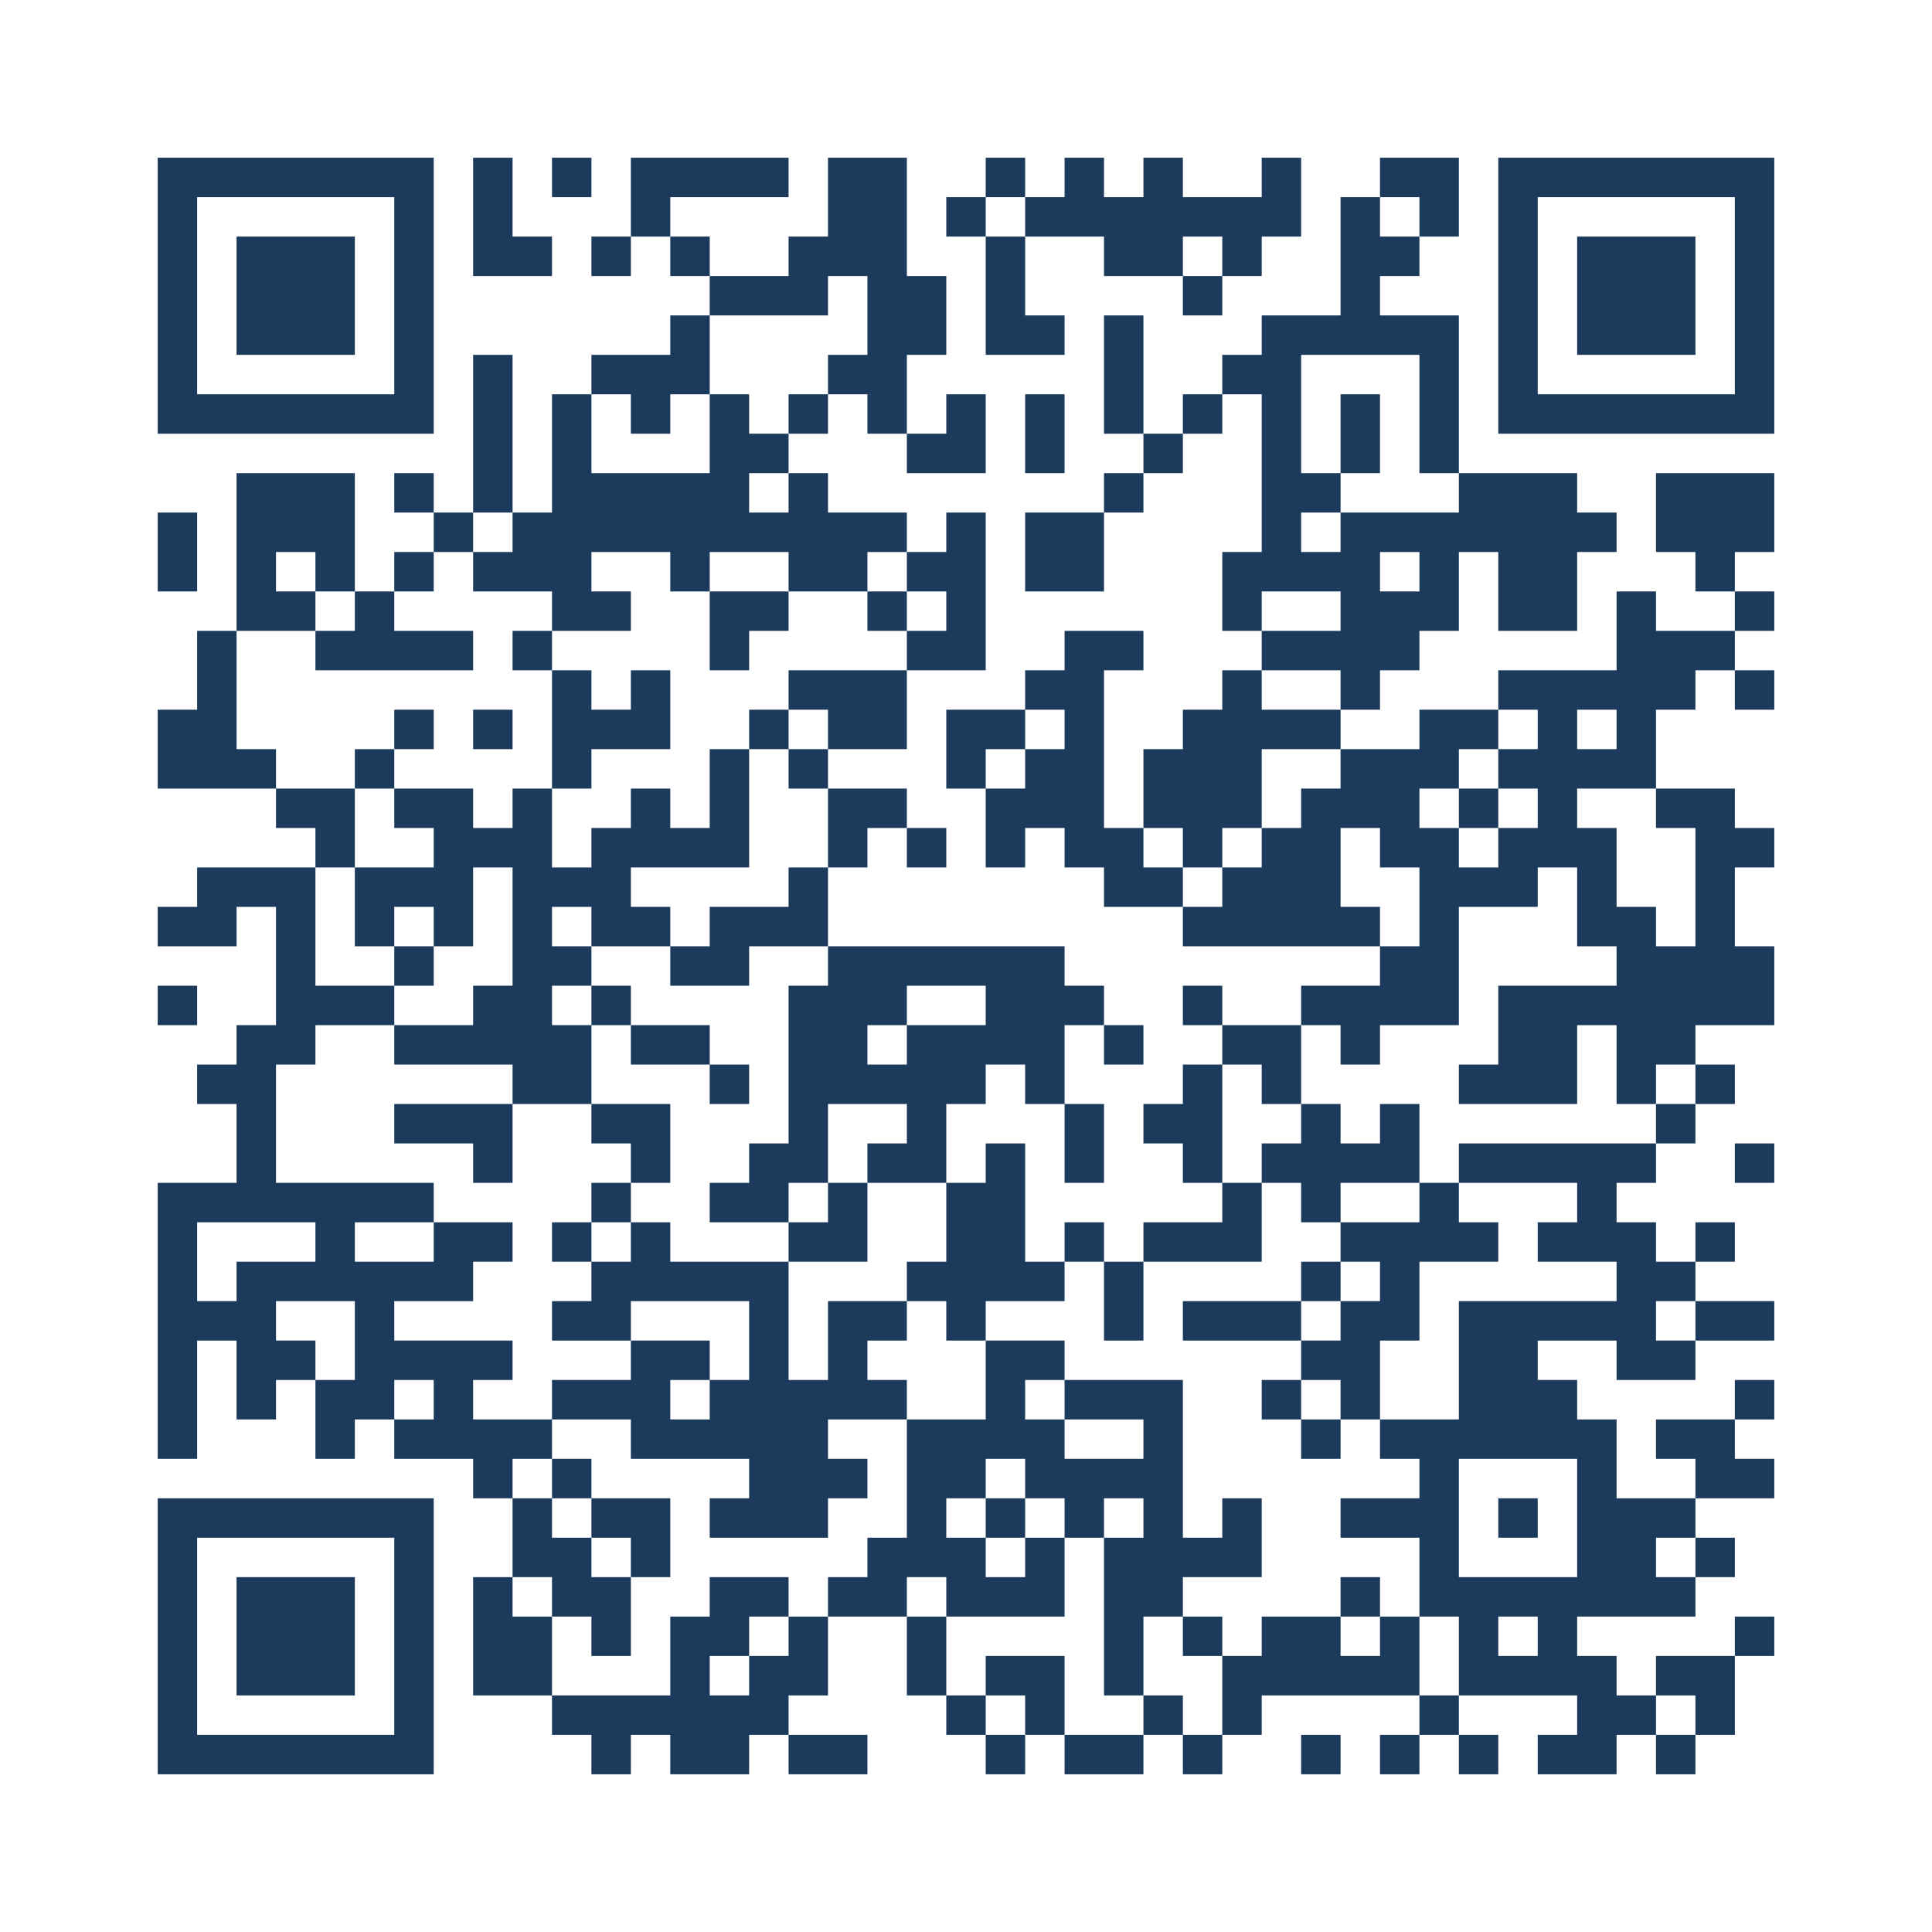
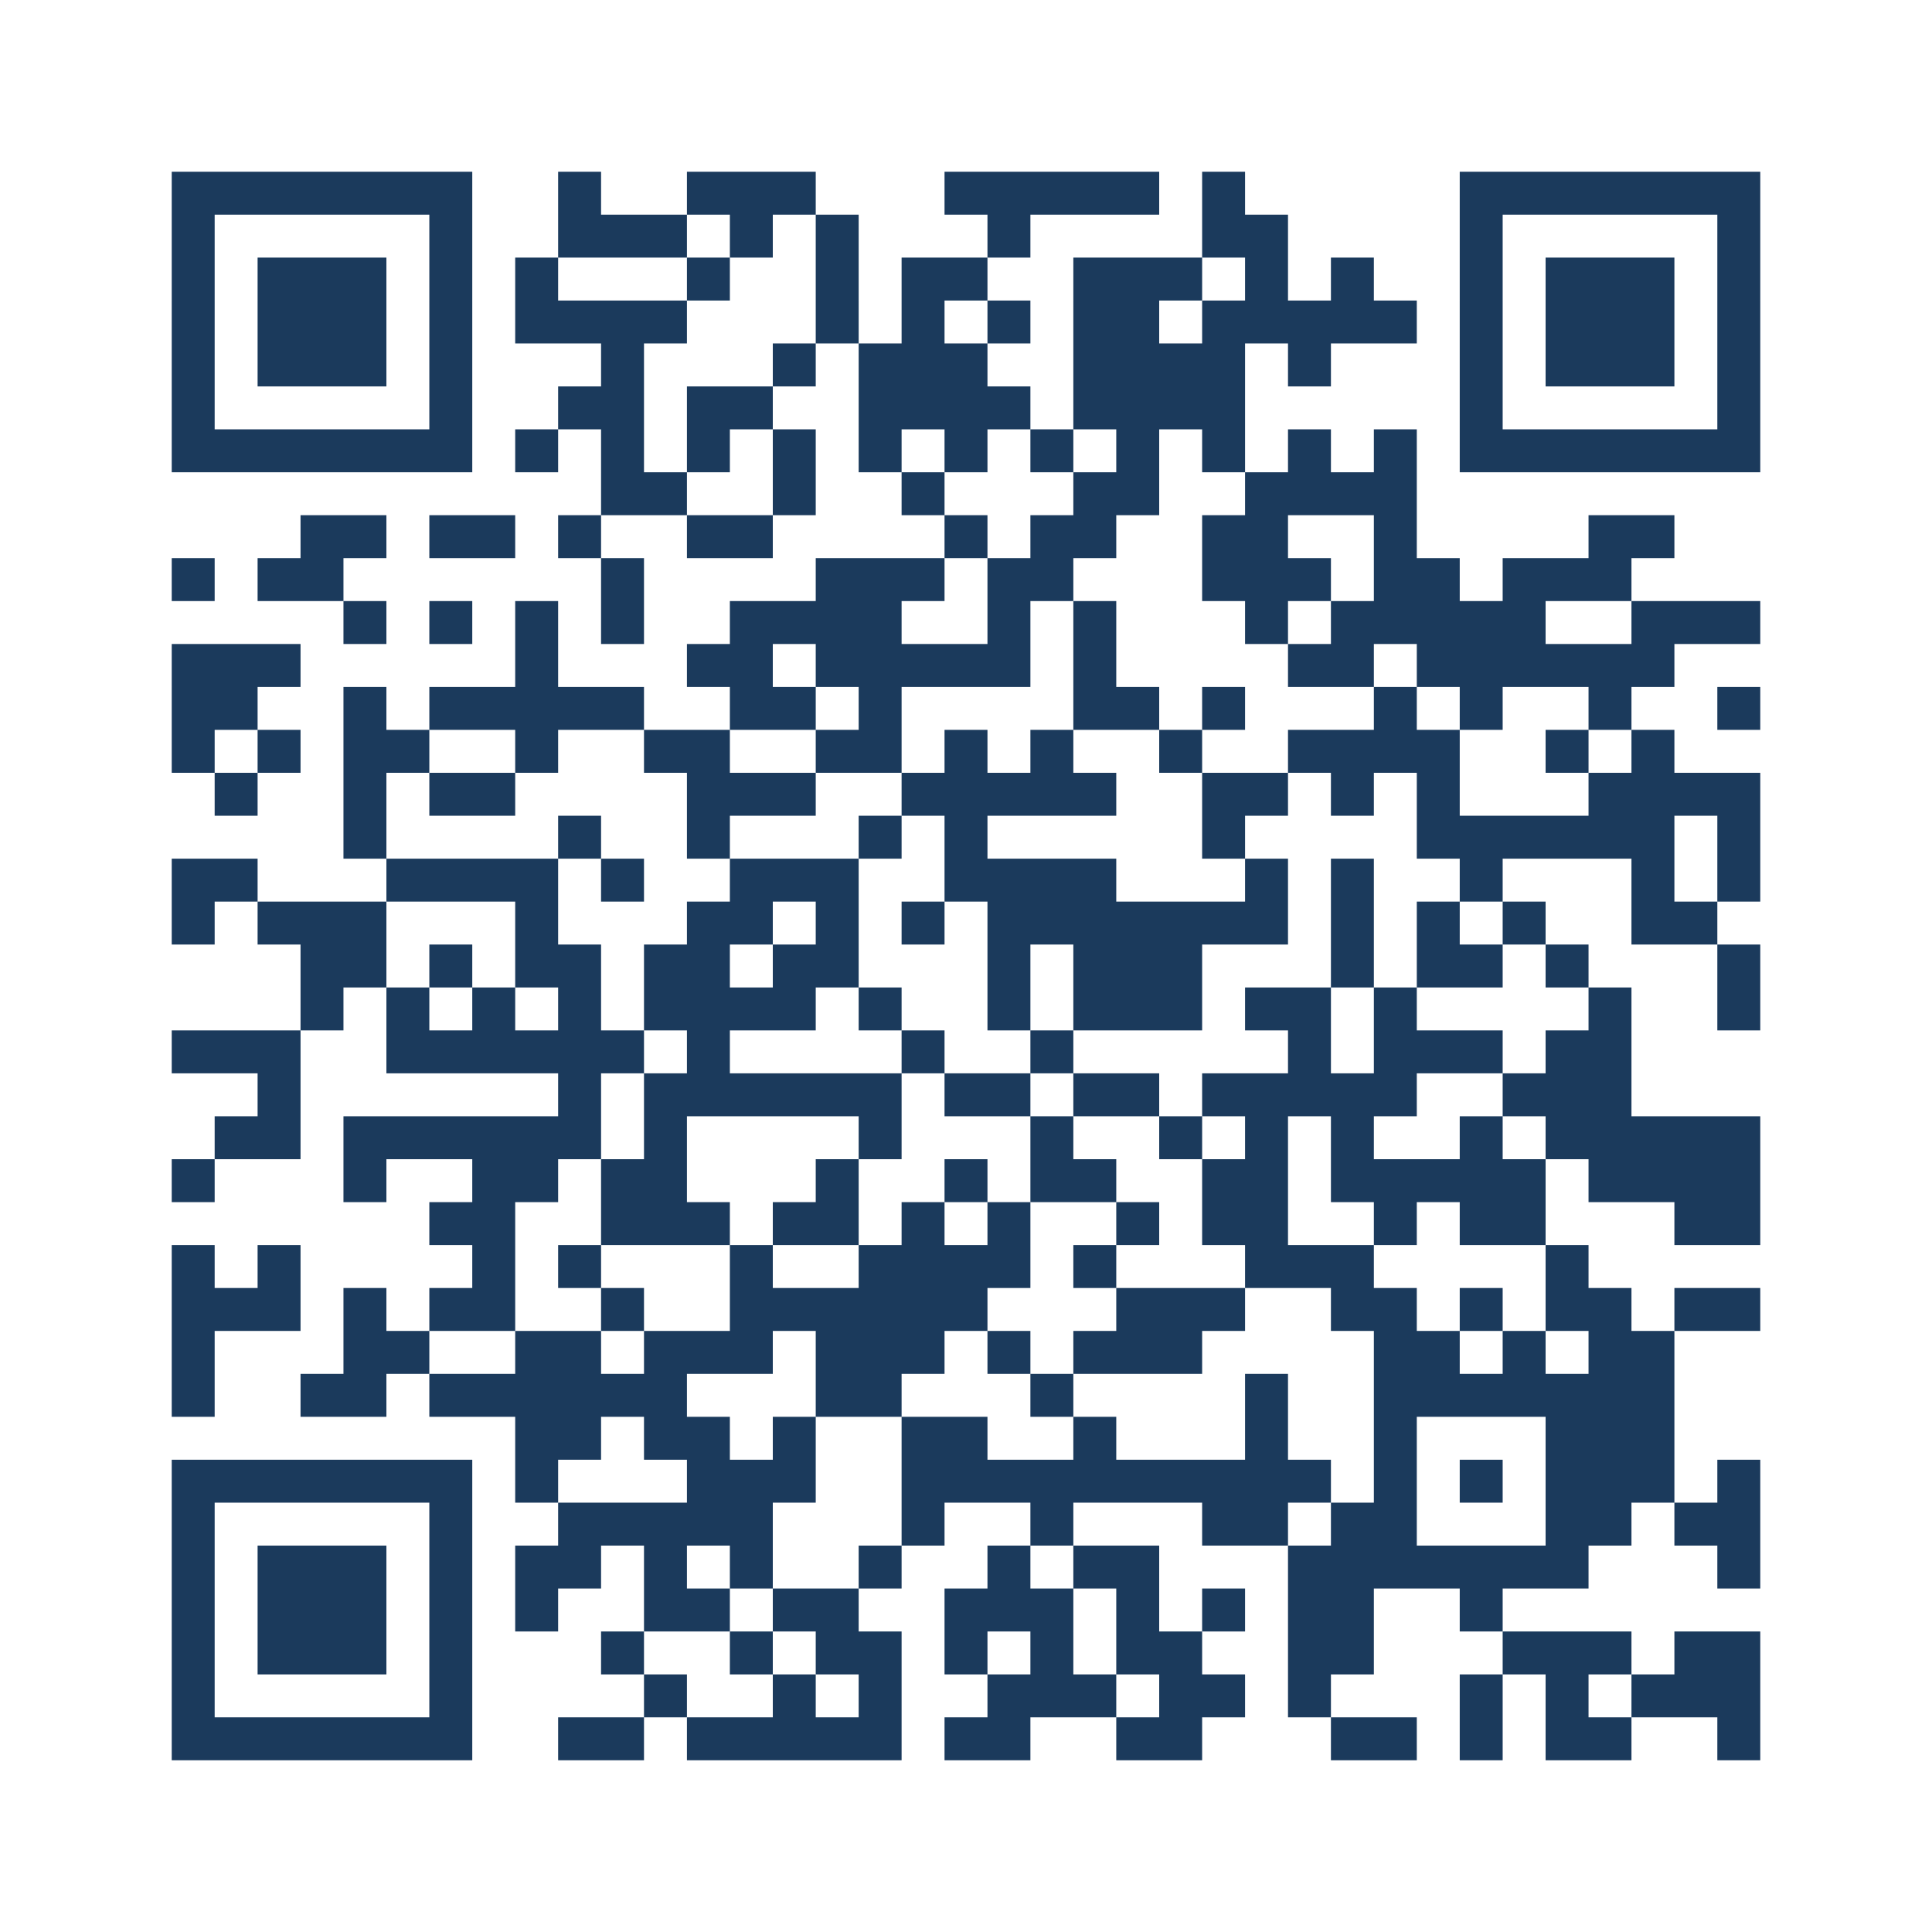
- <svg xmlns="http://www.w3.org/2000/svg" width="490" height="490" class="segno">
-   <path transform="scale(10)" class="qrline" stroke="#1b3a5c" d="M4 4.5h7m1 0h1m1 0h1m1 0h4m1 0h2m2 0h1m1 0h1m1 0h1m2 0h1m2 0h2m1 0h7m-41 1h1m5 0h1m1 0h1m3 0h1m4 0h2m1 0h1m1 0h7m1 0h1m1 0h1m1 0h1m5 0h1m-41 1h1m1 0h3m1 0h1m1 0h2m1 0h1m1 0h1m2 0h3m2 0h1m2 0h2m1 0h1m2 0h2m2 0h1m1 0h3m1 0h1m-41 1h1m1 0h3m1 0h1m7 0h3m1 0h2m1 0h1m4 0h1m3 0h1m3 0h1m1 0h3m1 0h1m-41 1h1m1 0h3m1 0h1m6 0h1m4 0h2m1 0h2m1 0h1m3 0h5m1 0h1m1 0h3m1 0h1m-41 1h1m5 0h1m1 0h1m2 0h3m3 0h2m5 0h1m2 0h2m3 0h1m1 0h1m5 0h1m-41 1h7m1 0h1m1 0h1m1 0h1m1 0h1m1 0h1m1 0h1m1 0h1m1 0h1m1 0h1m1 0h1m1 0h1m1 0h1m1 0h1m1 0h7m-33 1h1m1 0h1m3 0h2m3 0h2m1 0h1m2 0h1m2 0h1m1 0h1m1 0h1m-31 1h3m1 0h1m1 0h1m1 0h5m1 0h1m7 0h1m3 0h2m3 0h3m2 0h3m-41 1h1m1 0h3m2 0h1m1 0h10m1 0h1m1 0h2m4 0h1m1 0h7m1 0h3m-41 1h1m1 0h1m1 0h1m1 0h1m1 0h3m2 0h1m2 0h2m1 0h2m1 0h2m3 0h4m1 0h1m1 0h2m3 0h1m-38 1h2m1 0h1m4 0h2m2 0h2m2 0h1m1 0h1m6 0h1m2 0h3m1 0h2m1 0h1m2 0h1m-40 1h1m2 0h4m1 0h1m4 0h1m4 0h2m2 0h2m3 0h4m5 0h3m-39 1h1m8 0h1m1 0h1m3 0h3m3 0h2m3 0h1m2 0h1m3 0h5m1 0h1m-41 1h2m4 0h1m1 0h1m1 0h3m2 0h1m1 0h2m1 0h2m1 0h1m2 0h4m2 0h2m1 0h1m1 0h1m-38 1h3m2 0h1m4 0h1m3 0h1m1 0h1m3 0h1m1 0h2m1 0h3m2 0h3m1 0h4m-35 1h2m1 0h2m1 0h1m2 0h1m1 0h1m2 0h2m2 0h3m1 0h3m1 0h3m1 0h1m1 0h1m2 0h2m-36 1h1m2 0h3m1 0h4m2 0h1m1 0h1m1 0h1m1 0h2m1 0h1m1 0h2m1 0h2m1 0h3m2 0h2m-40 1h3m1 0h3m1 0h3m4 0h1m7 0h2m1 0h3m2 0h3m1 0h1m2 0h1m-40 1h2m1 0h1m1 0h1m1 0h1m1 0h1m1 0h2m1 0h3m9 0h5m1 0h1m3 0h2m1 0h1m-37 1h1m2 0h1m2 0h2m2 0h2m2 0h6m8 0h2m4 0h4m-41 1h1m2 0h3m2 0h2m1 0h1m4 0h3m2 0h3m2 0h1m2 0h4m1 0h7m-39 1h2m2 0h5m1 0h2m2 0h2m1 0h4m1 0h1m2 0h2m1 0h1m3 0h2m1 0h2m-38 1h2m6 0h2m3 0h1m1 0h5m1 0h1m3 0h1m1 0h1m4 0h3m1 0h1m1 0h1m-38 1h1m3 0h3m2 0h2m3 0h1m2 0h1m3 0h1m1 0h2m2 0h1m1 0h1m6 0h1m-37 1h1m5 0h1m3 0h1m2 0h2m1 0h2m1 0h1m1 0h1m2 0h1m1 0h4m1 0h5m2 0h1m-41 1h7m4 0h1m2 0h2m1 0h1m2 0h2m5 0h1m1 0h1m2 0h1m3 0h1m-37 1h1m3 0h1m2 0h2m1 0h1m1 0h1m3 0h2m2 0h2m1 0h1m1 0h3m2 0h4m1 0h3m1 0h1m-40 1h1m1 0h6m3 0h5m3 0h4m1 0h1m4 0h1m1 0h1m5 0h2m-39 1h3m2 0h1m4 0h2m3 0h1m1 0h2m1 0h1m3 0h1m1 0h3m1 0h2m1 0h5m1 0h2m-41 1h1m1 0h2m1 0h4m3 0h2m1 0h1m1 0h1m3 0h2m6 0h2m2 0h2m2 0h2m-39 1h1m1 0h1m1 0h2m1 0h1m2 0h3m1 0h5m2 0h1m1 0h3m2 0h1m1 0h1m2 0h3m4 0h1m-41 1h1m3 0h1m1 0h4m2 0h5m2 0h4m2 0h1m3 0h1m1 0h6m1 0h2m-32 1h1m1 0h1m4 0h3m1 0h2m1 0h4m6 0h1m3 0h1m2 0h2m-41 1h7m2 0h1m1 0h2m1 0h3m2 0h1m1 0h1m1 0h1m1 0h1m1 0h1m2 0h3m1 0h1m1 0h3m-39 1h1m5 0h1m2 0h2m1 0h1m5 0h3m1 0h1m1 0h4m4 0h1m3 0h2m1 0h1m-40 1h1m1 0h3m1 0h1m1 0h1m1 0h2m2 0h2m1 0h2m1 0h3m1 0h2m4 0h1m1 0h7m-39 1h1m1 0h3m1 0h1m1 0h2m1 0h1m1 0h2m1 0h1m2 0h1m4 0h1m1 0h1m1 0h2m1 0h1m1 0h1m1 0h1m4 0h1m-41 1h1m1 0h3m1 0h1m1 0h2m3 0h1m1 0h2m2 0h1m1 0h2m1 0h1m2 0h5m1 0h4m1 0h2m-40 1h1m5 0h1m3 0h6m4 0h1m1 0h1m2 0h1m1 0h1m4 0h1m3 0h2m1 0h1m-40 1h7m4 0h1m1 0h2m1 0h2m3 0h1m1 0h2m1 0h1m2 0h1m1 0h1m1 0h1m1 0h2m1 0h1" />
+ <svg xmlns="http://www.w3.org/2000/svg" width="450" height="450" class="segno">
+   <path transform="scale(10)" class="qrline" stroke="#1b3a5c" d="M4 4.5h7m2 0h1m2 0h3m3 0h5m1 0h1m5 0h7m-37 1h1m5 0h1m2 0h3m1 0h1m1 0h1m3 0h1m4 0h2m4 0h1m5 0h1m-37 1h1m1 0h3m1 0h1m1 0h1m3 0h1m2 0h1m1 0h2m2 0h3m1 0h1m1 0h1m2 0h1m1 0h3m1 0h1m-37 1h1m1 0h3m1 0h1m1 0h4m3 0h1m1 0h1m1 0h1m1 0h2m1 0h5m1 0h1m1 0h3m1 0h1m-37 1h1m1 0h3m1 0h1m3 0h1m3 0h1m1 0h3m2 0h4m1 0h1m3 0h1m1 0h3m1 0h1m-37 1h1m5 0h1m2 0h2m1 0h2m2 0h4m1 0h4m5 0h1m5 0h1m-37 1h7m1 0h1m1 0h1m1 0h1m1 0h1m1 0h1m1 0h1m1 0h1m1 0h1m1 0h1m1 0h1m1 0h1m1 0h7m-27 1h2m2 0h1m2 0h1m3 0h2m2 0h4m-26 1h2m1 0h2m1 0h1m2 0h2m4 0h1m1 0h2m2 0h2m2 0h1m4 0h2m-35 1h1m1 0h2m6 0h1m4 0h3m1 0h2m3 0h3m1 0h2m1 0h3m-30 1h1m1 0h1m1 0h1m1 0h1m2 0h4m2 0h1m1 0h1m3 0h1m1 0h5m2 0h3m-37 1h3m5 0h1m3 0h2m1 0h5m1 0h1m4 0h2m1 0h6m-35 1h2m2 0h1m1 0h5m2 0h2m1 0h1m4 0h2m1 0h1m3 0h1m1 0h1m2 0h1m2 0h1m-37 1h1m1 0h1m1 0h2m2 0h1m2 0h2m2 0h2m1 0h1m1 0h1m2 0h1m2 0h4m2 0h1m1 0h1m-34 1h1m2 0h1m1 0h2m4 0h3m2 0h5m2 0h2m1 0h1m1 0h1m3 0h4m-33 1h1m4 0h1m2 0h1m3 0h1m1 0h1m5 0h1m4 0h6m1 0h1m-37 1h2m3 0h4m1 0h1m2 0h3m2 0h4m3 0h1m1 0h1m2 0h1m3 0h1m1 0h1m-37 1h1m1 0h3m3 0h1m3 0h2m1 0h1m1 0h1m1 0h7m1 0h1m1 0h1m1 0h1m2 0h2m-33 1h2m1 0h1m1 0h2m1 0h2m1 0h2m3 0h1m1 0h3m3 0h1m1 0h2m1 0h1m3 0h1m-34 1h1m1 0h1m1 0h1m1 0h1m1 0h4m1 0h1m2 0h1m1 0h3m1 0h2m1 0h1m4 0h1m2 0h1m-37 1h3m2 0h6m1 0h1m4 0h1m2 0h1m5 0h1m1 0h3m1 0h2m-32 1h1m6 0h1m1 0h6m1 0h2m1 0h2m1 0h5m2 0h3m-33 1h2m1 0h6m1 0h1m4 0h1m3 0h1m2 0h1m1 0h1m1 0h1m2 0h1m1 0h5m-37 1h1m3 0h1m2 0h2m1 0h2m3 0h1m2 0h1m1 0h2m2 0h2m1 0h5m1 0h4m-31 1h2m2 0h3m1 0h2m1 0h1m1 0h1m2 0h1m1 0h2m2 0h1m1 0h2m3 0h2m-37 1h1m1 0h1m4 0h1m1 0h1m3 0h1m2 0h4m1 0h1m3 0h3m4 0h1m-33 1h3m1 0h1m1 0h2m2 0h1m2 0h6m3 0h3m2 0h2m1 0h1m1 0h2m1 0h2m-37 1h1m3 0h2m2 0h2m1 0h3m1 0h3m1 0h1m1 0h3m4 0h2m1 0h1m1 0h2m-35 1h1m2 0h2m1 0h6m3 0h2m3 0h1m4 0h1m2 0h7m-27 1h2m1 0h2m1 0h1m2 0h2m2 0h1m3 0h1m2 0h1m3 0h3m-35 1h7m1 0h1m3 0h3m2 0h10m1 0h1m1 0h1m1 0h3m1 0h1m-37 1h1m5 0h1m2 0h5m3 0h1m2 0h1m3 0h2m1 0h2m3 0h2m1 0h2m-37 1h1m1 0h3m1 0h1m1 0h2m1 0h1m1 0h1m2 0h1m2 0h1m1 0h2m3 0h7m3 0h1m-37 1h1m1 0h3m1 0h1m1 0h1m2 0h2m1 0h2m2 0h3m1 0h1m1 0h1m1 0h2m2 0h1m-31 1h1m1 0h3m1 0h1m3 0h1m2 0h1m1 0h2m1 0h1m1 0h1m1 0h2m2 0h2m3 0h3m1 0h2m-37 1h1m5 0h1m4 0h1m2 0h1m1 0h1m2 0h3m1 0h2m1 0h1m3 0h1m1 0h1m1 0h3m-37 1h7m2 0h2m1 0h5m1 0h2m2 0h2m3 0h2m1 0h1m1 0h2m2 0h1" />
</svg>
